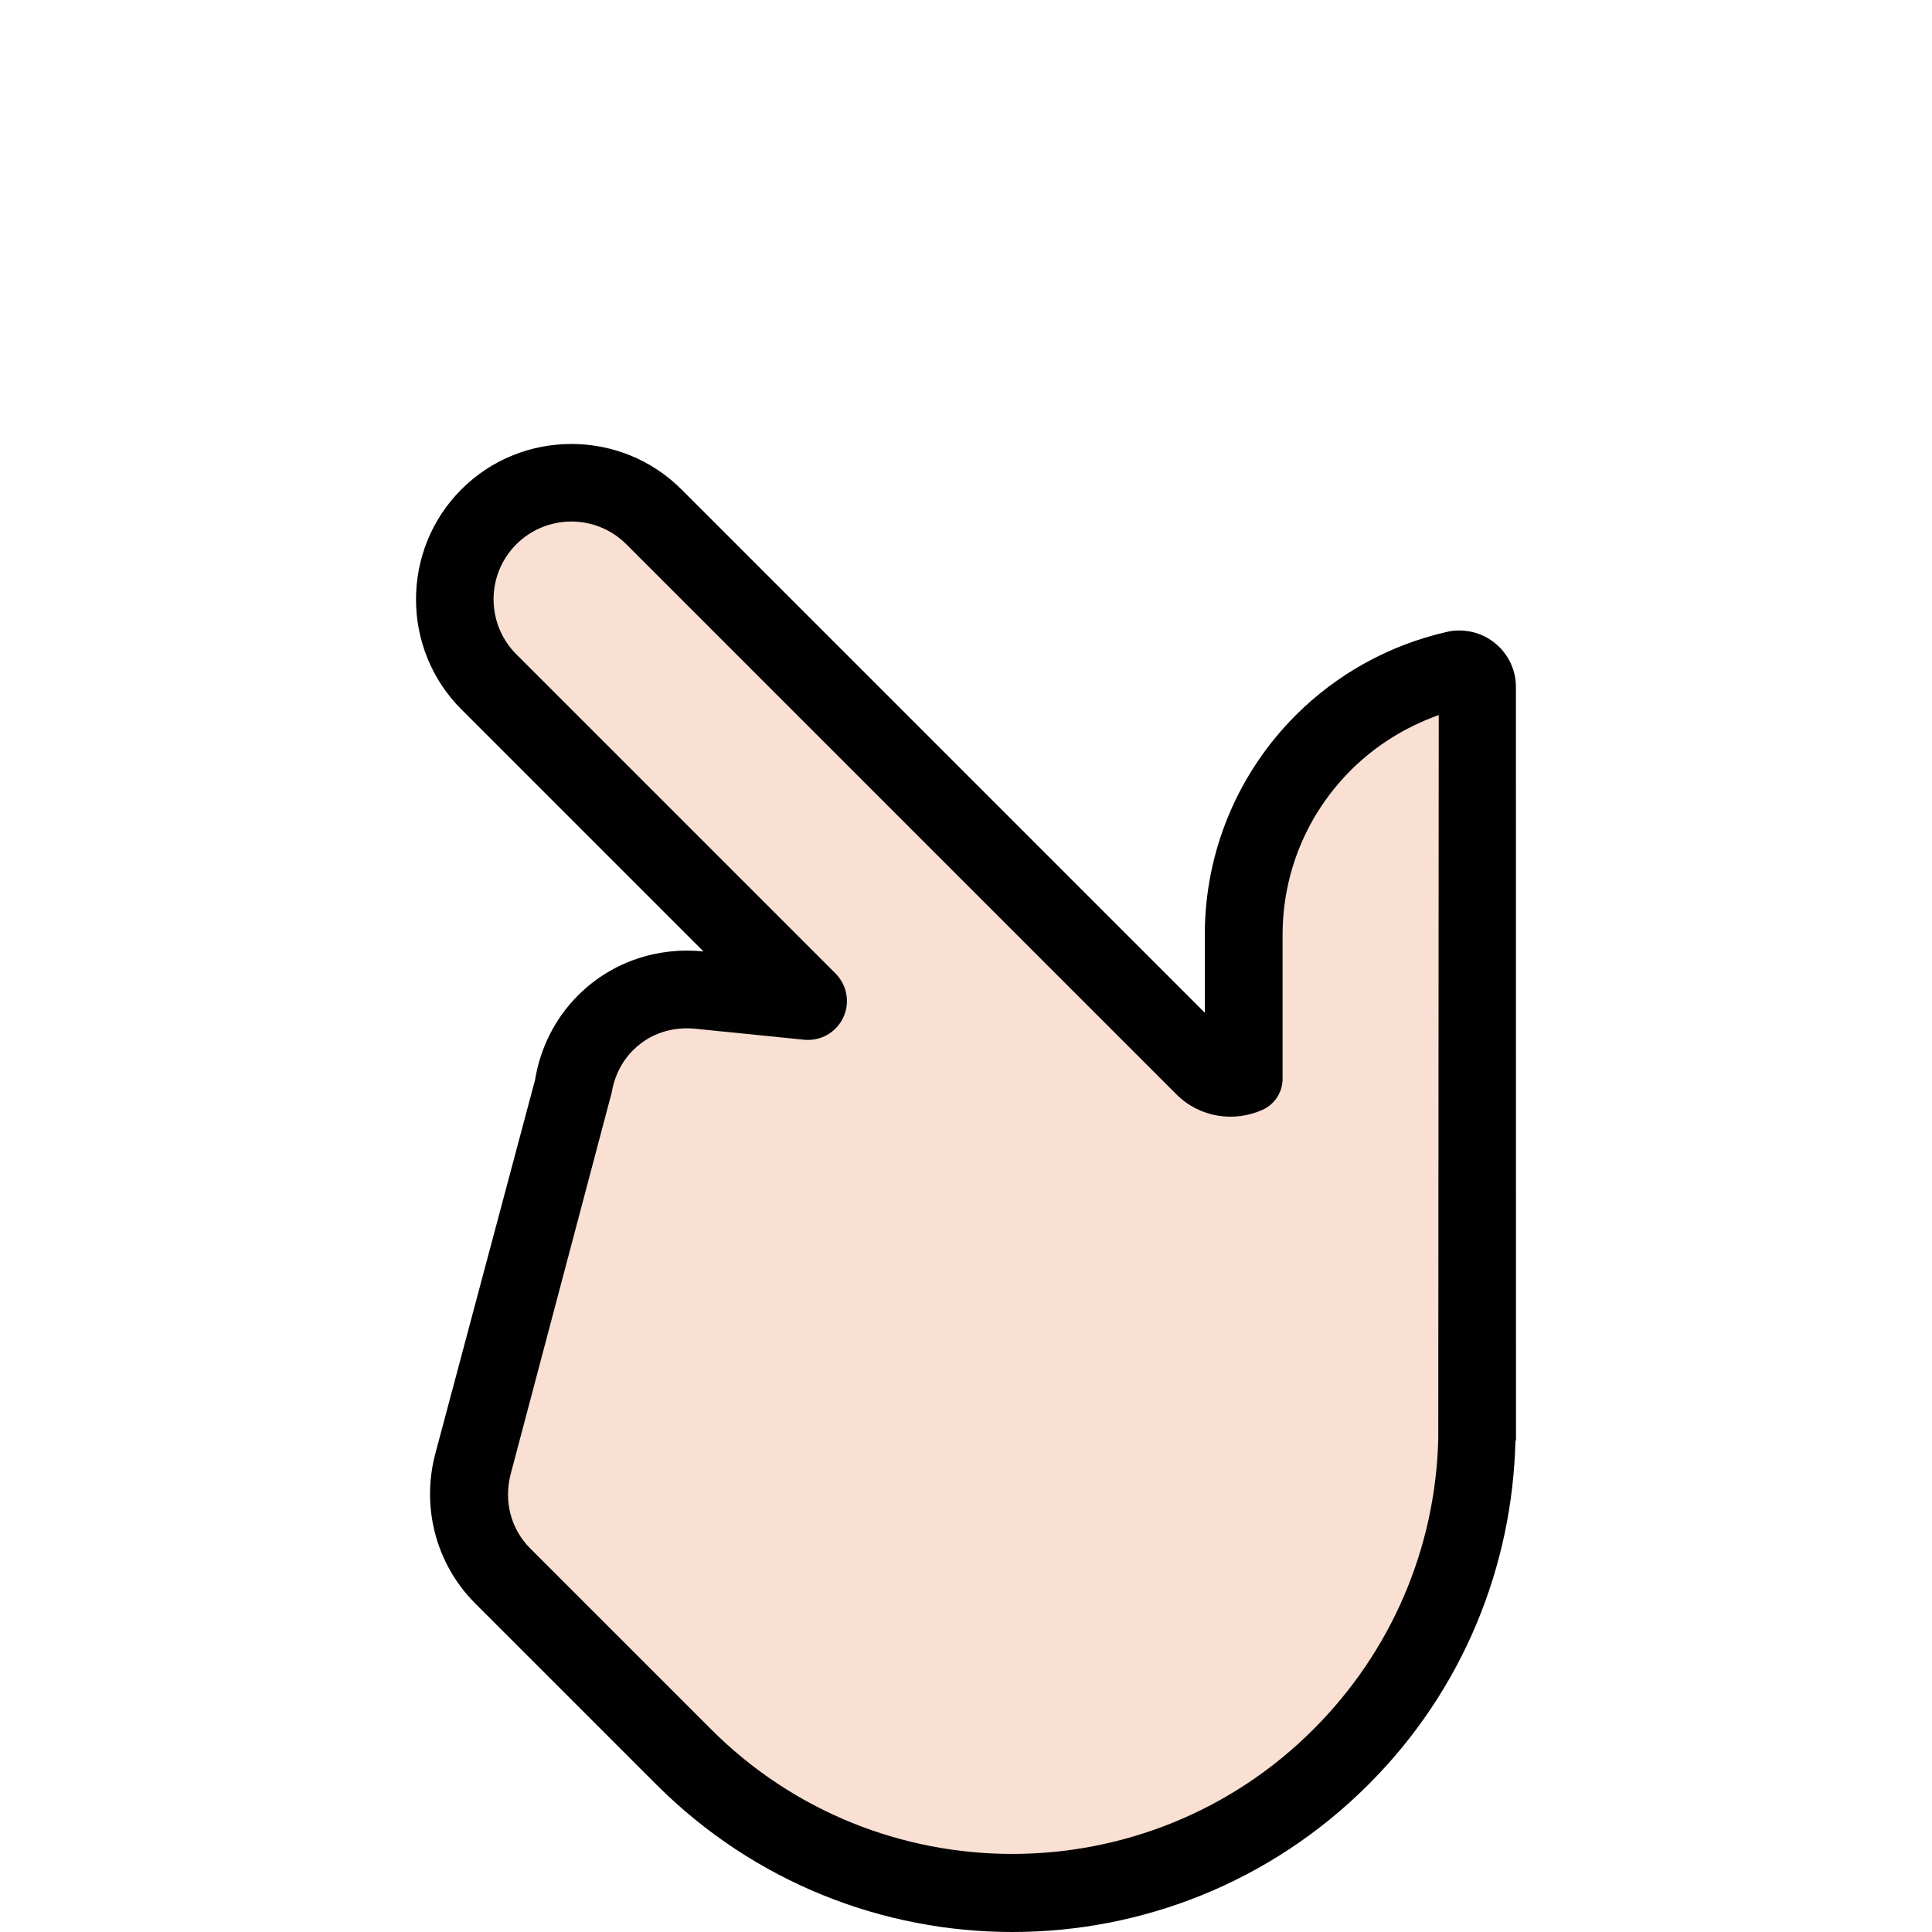
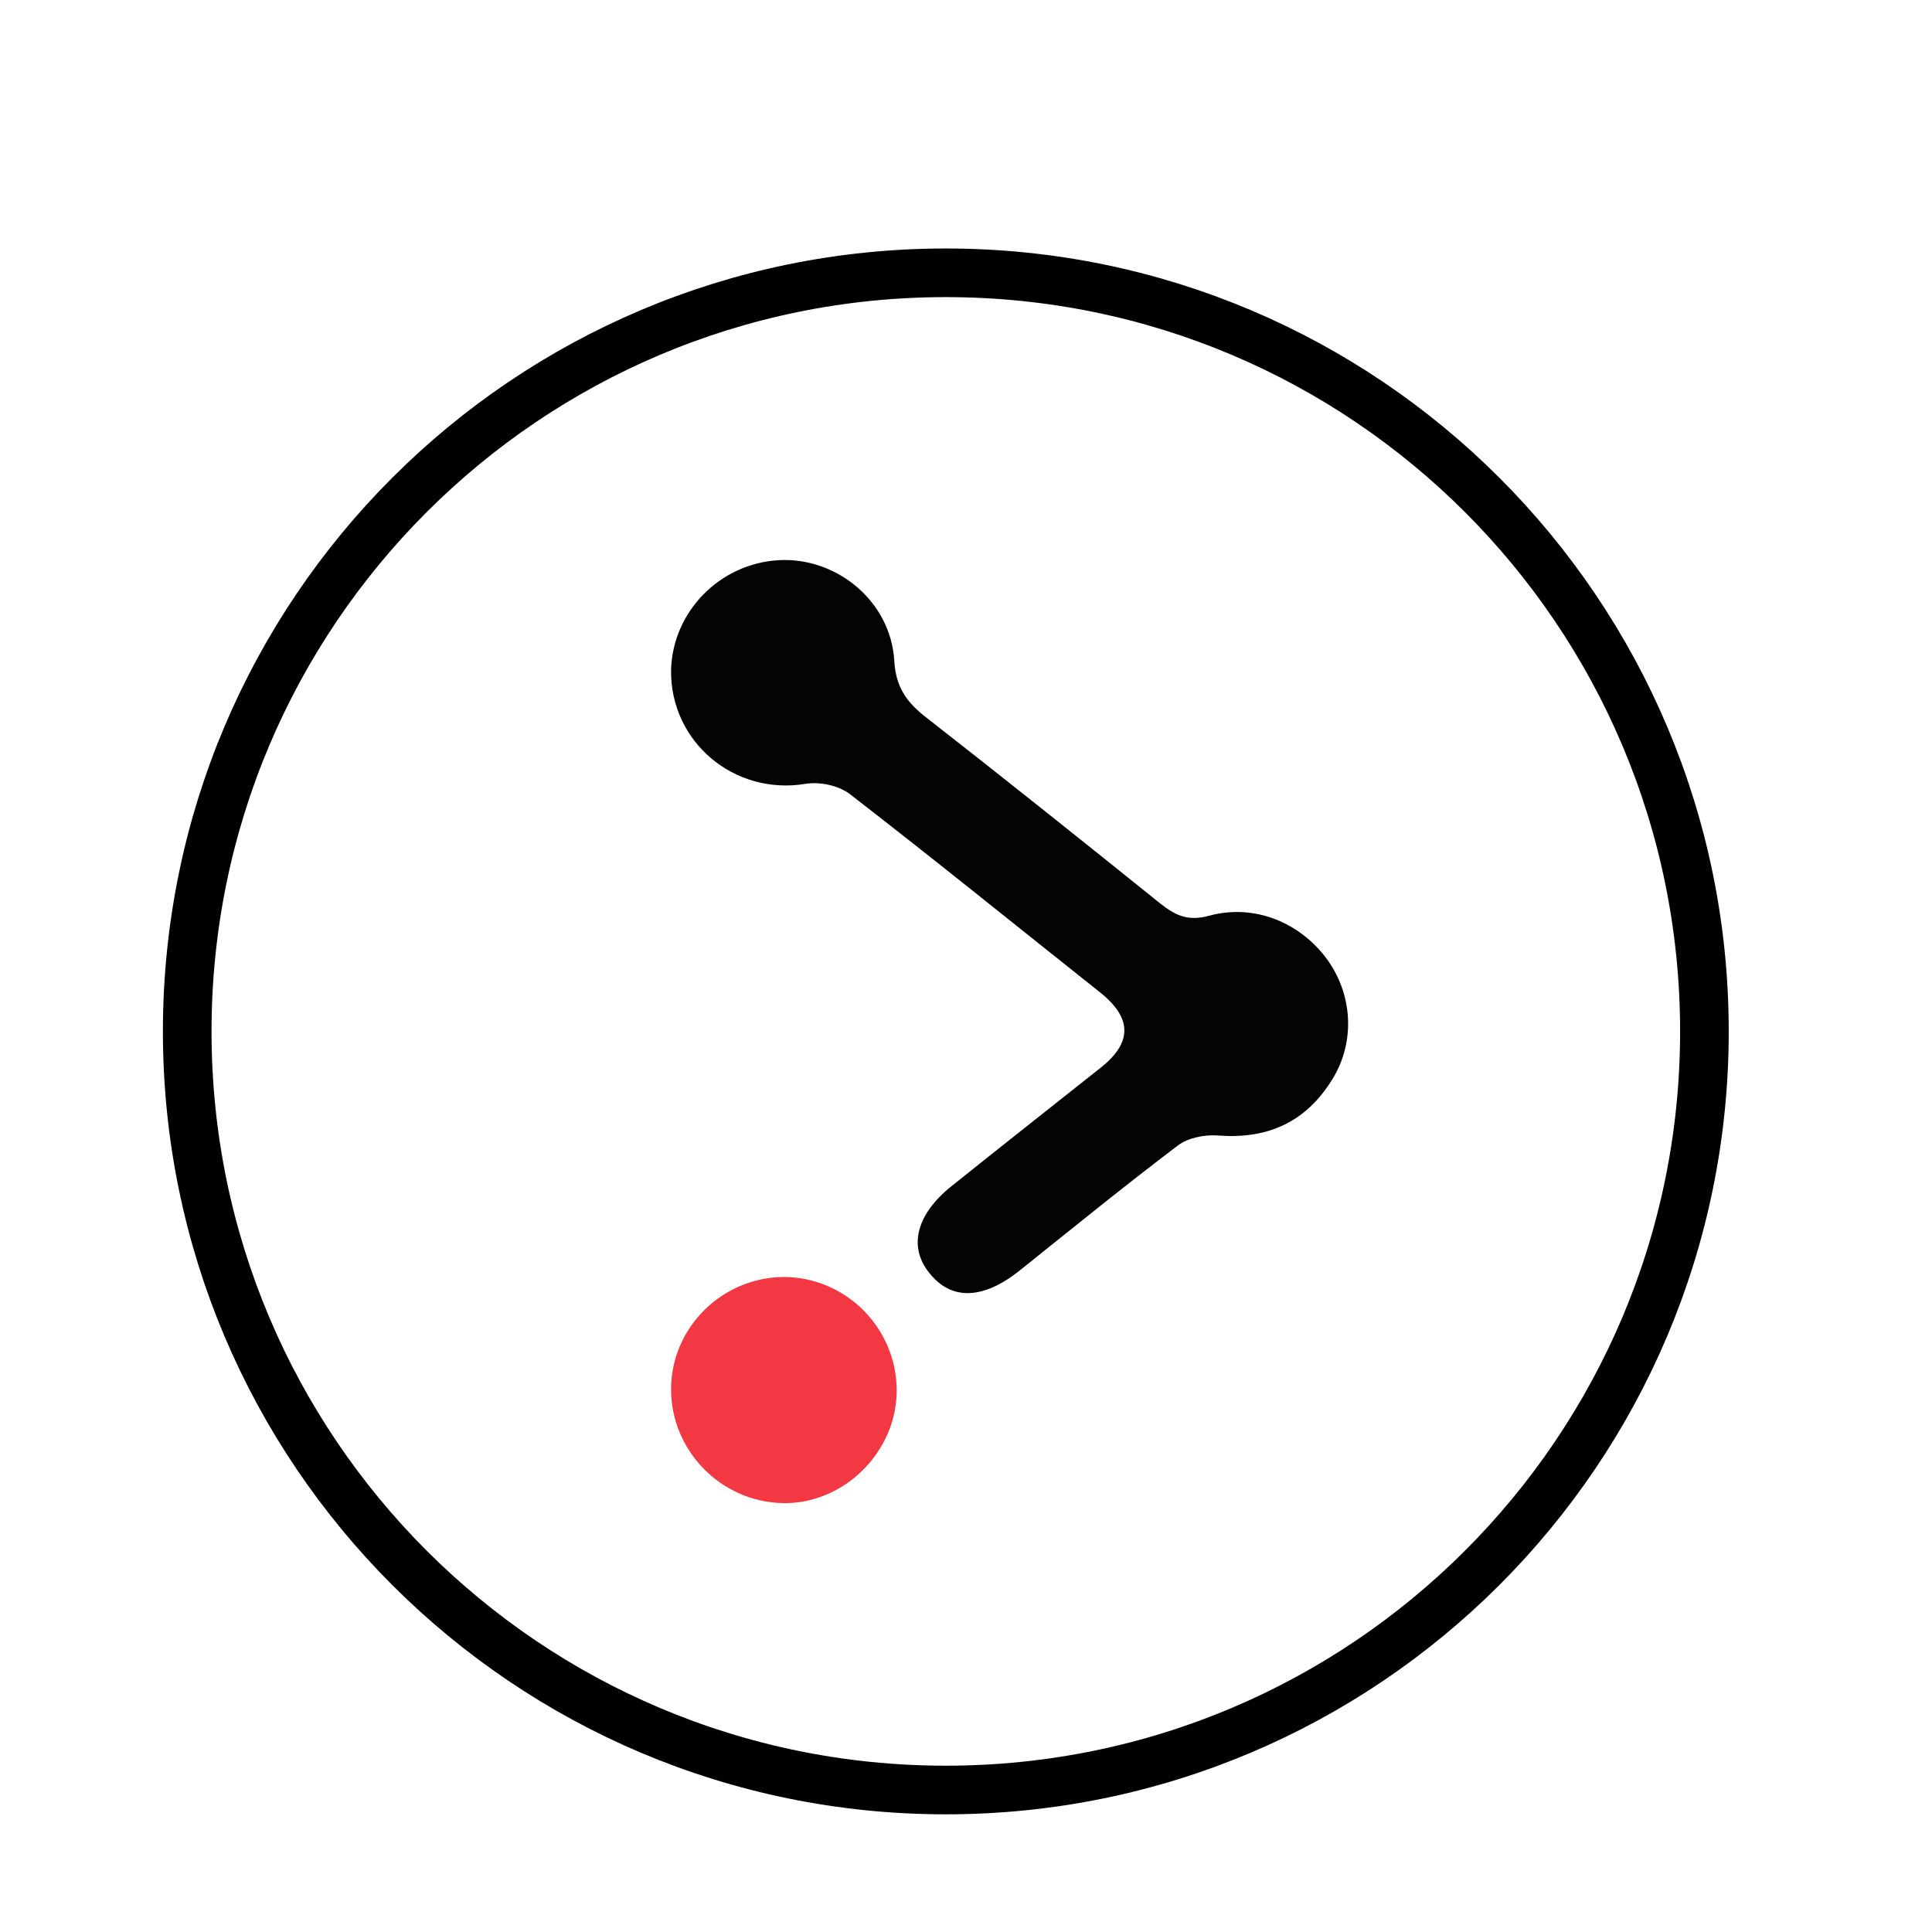
- <svg xmlns="http://www.w3.org/2000/svg" version="1.1" id="Capa_1" x="0px" y="0px" viewBox="0 0 397.324 397.324" style="enable-background:new 0 0 397.324 397.324;" xml:space="preserve">
-   <path style="fill:#F9E0D2;" d="M275.754,361.312c-37.264,37.264-97.904,37.264-135.168,0l-37.216-37.216  c-6.016-6.016-8.304-14.64-6.064-23.04l20.752-78.448c0.416-2.768,2.048-7.856,6.448-12.256c5.04-5.04,12.08-7.488,19.328-6.736  l22.336,2.272l-65.648-65.648c-9.36-9.36-9.36-24.576,0-33.936s24.576-9.36,33.936,0l113.104,113.104  c2.192,2.192,5.392,2.784,8.208,1.776l-0.016-28.896c0.016-23.376,15.328-44.976,37.312-52.752l10.672-3.808l-0.112,160.32  C303.05,320.736,293.146,343.92,275.754,361.312z" />
-   <g>
-     <path style="fill:#010101;" d="M297.498,129.968c-11.952,2.72-22.64,8.752-31.008,17.104c-11.568,11.568-18.72,27.552-18.72,45.2   l0.016,16.016L140.138,100.64c-12.448-12.448-32.816-12.448-45.248,0c-12.448,12.448-12.448,32.816,0,45.248l49.776,49.776   c-9.2-0.944-18.72,1.984-25.776,9.024c-4.896,4.896-7.808,11.024-8.848,17.376l-20.528,76.928   c-2.816,10.64-0.096,22.432,8.224,30.768l37.216,37.216c40.464,40.464,106.032,40.464,146.496,0   c19.6-19.6,29.616-45.088,30.208-70.752l0.112,0.096v-2.512c0-0.048,0-0.096,0-0.112l-0.016-152.384   c0.016-6.432-5.2-11.648-11.648-11.648C299.194,129.664,298.314,129.744,297.498,129.968z M295.786,295.84   c-0.544,22.656-9.76,43.904-25.68,59.808c-34.16,34.16-89.712,34.16-123.856,0l-37.216-37.216c-3.984-3.984-5.472-9.712-4-15.328   l20.768-78.432c0.384-2.336,1.456-5.744,4.368-8.672c4.528-4.528,9.984-4.72,12.848-4.432l22.352,2.256   c3.36,0.336,6.576-1.472,8.032-4.528s0.816-6.688-1.568-9.088l-65.648-65.648c-6.24-6.24-6.24-16.4,0-22.624   c6.24-6.24,16.4-6.24,22.624,0L241.914,225.04c4.816,4.816,11.872,5.824,17.728,3.2c2.512-1.136,4.128-3.632,4.128-6.384v-29.568   c0-12.8,4.992-24.832,14.032-33.888c5.104-5.104,11.36-8.96,18.08-11.344L295.786,295.84z" />
-   </g>
+ <svg xmlns="http://www.w3.org/2000/svg" version="1.1" id="Capa_1" x="0px" y="0px" viewBox="0 0 397.3 397.3" style="enable-background:new 0 0 397.3 397.3;" xml:space="preserve">
+   <style type="text/css">
+ 	.st0{fill:#040404;}
+ 	.st1{fill:#F23843;}
+ 	.st2{fill:none;stroke:#000000;stroke-width:10;stroke-miterlimit:10;}
+ </style>
+   <path class="st0" d="M138,137.8c0.3-12,10-21.9,22.1-22.6c11.8-0.7,23,8.3,23.8,20.6c0.3,5.7,2.7,8.8,6.9,12  c16,12.5,31.9,25.2,47.8,38c3.2,2.5,5.7,3.7,10.1,2.5c9.3-2.5,18.7,1.4,24.3,9.1c5.4,7.6,5.7,17.6,0.5,25.3  c-5.4,8.3-13.2,11.6-23.1,10.8c-2.7-0.2-6.1,0.5-8.1,2c-11.1,8.4-21.9,17.2-32.9,26c-7.3,5.7-13.7,5.9-18.1,0.5  c-4.6-5.4-3-12.2,4.4-18.1c10.1-8.1,20.4-16.2,30.6-24.3c6.6-5.2,6.6-10.3-0.3-15.7c-17-13.5-33.9-27.2-51.1-40.5  c-2.4-1.9-6.4-2.7-9.3-2.2C150.9,163.6,137.8,152.5,138,137.8z" />
+   <path class="st1" d="M138,285.7c0-12.7,10.5-23,23.1-23.1c12.7,0,23.1,10.3,23.3,23c0.2,12.8-10.8,23.8-23.5,23.5  C148.2,308.8,138,298.3,138,285.7z" />
+   <circle class="st2" cx="194.5" cy="212.1" r="156" />
</svg>
